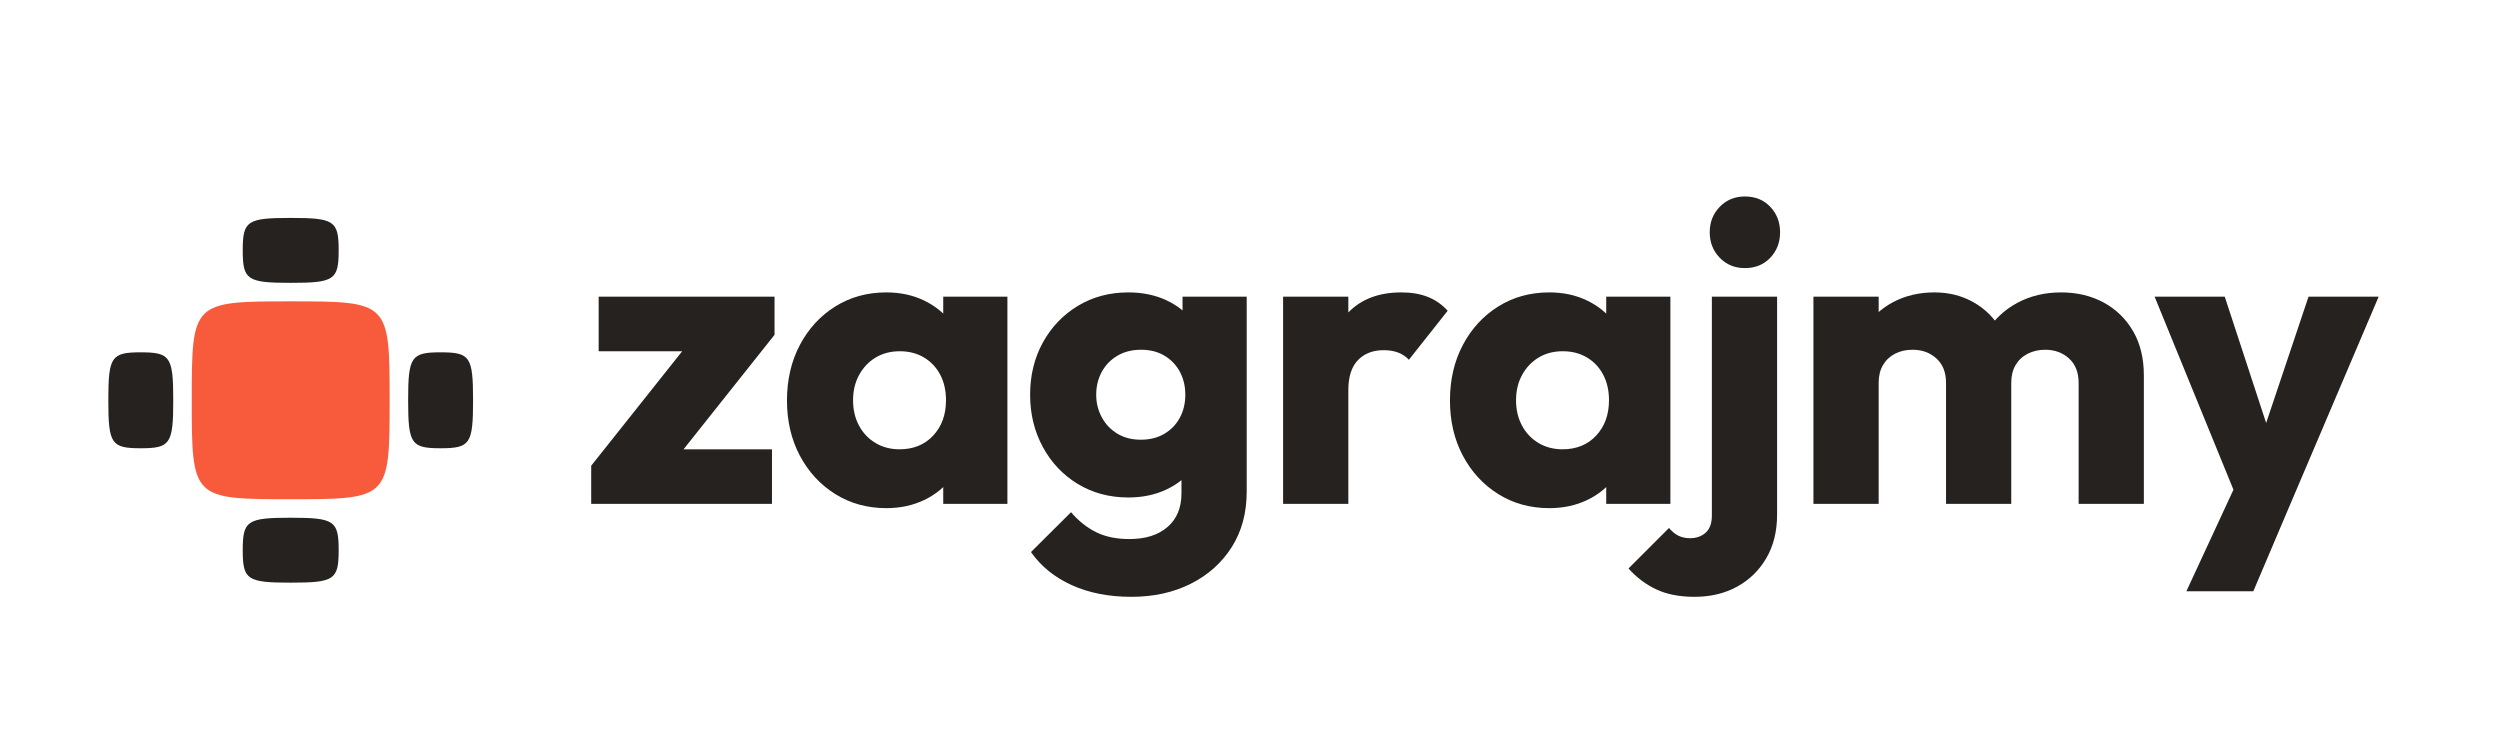
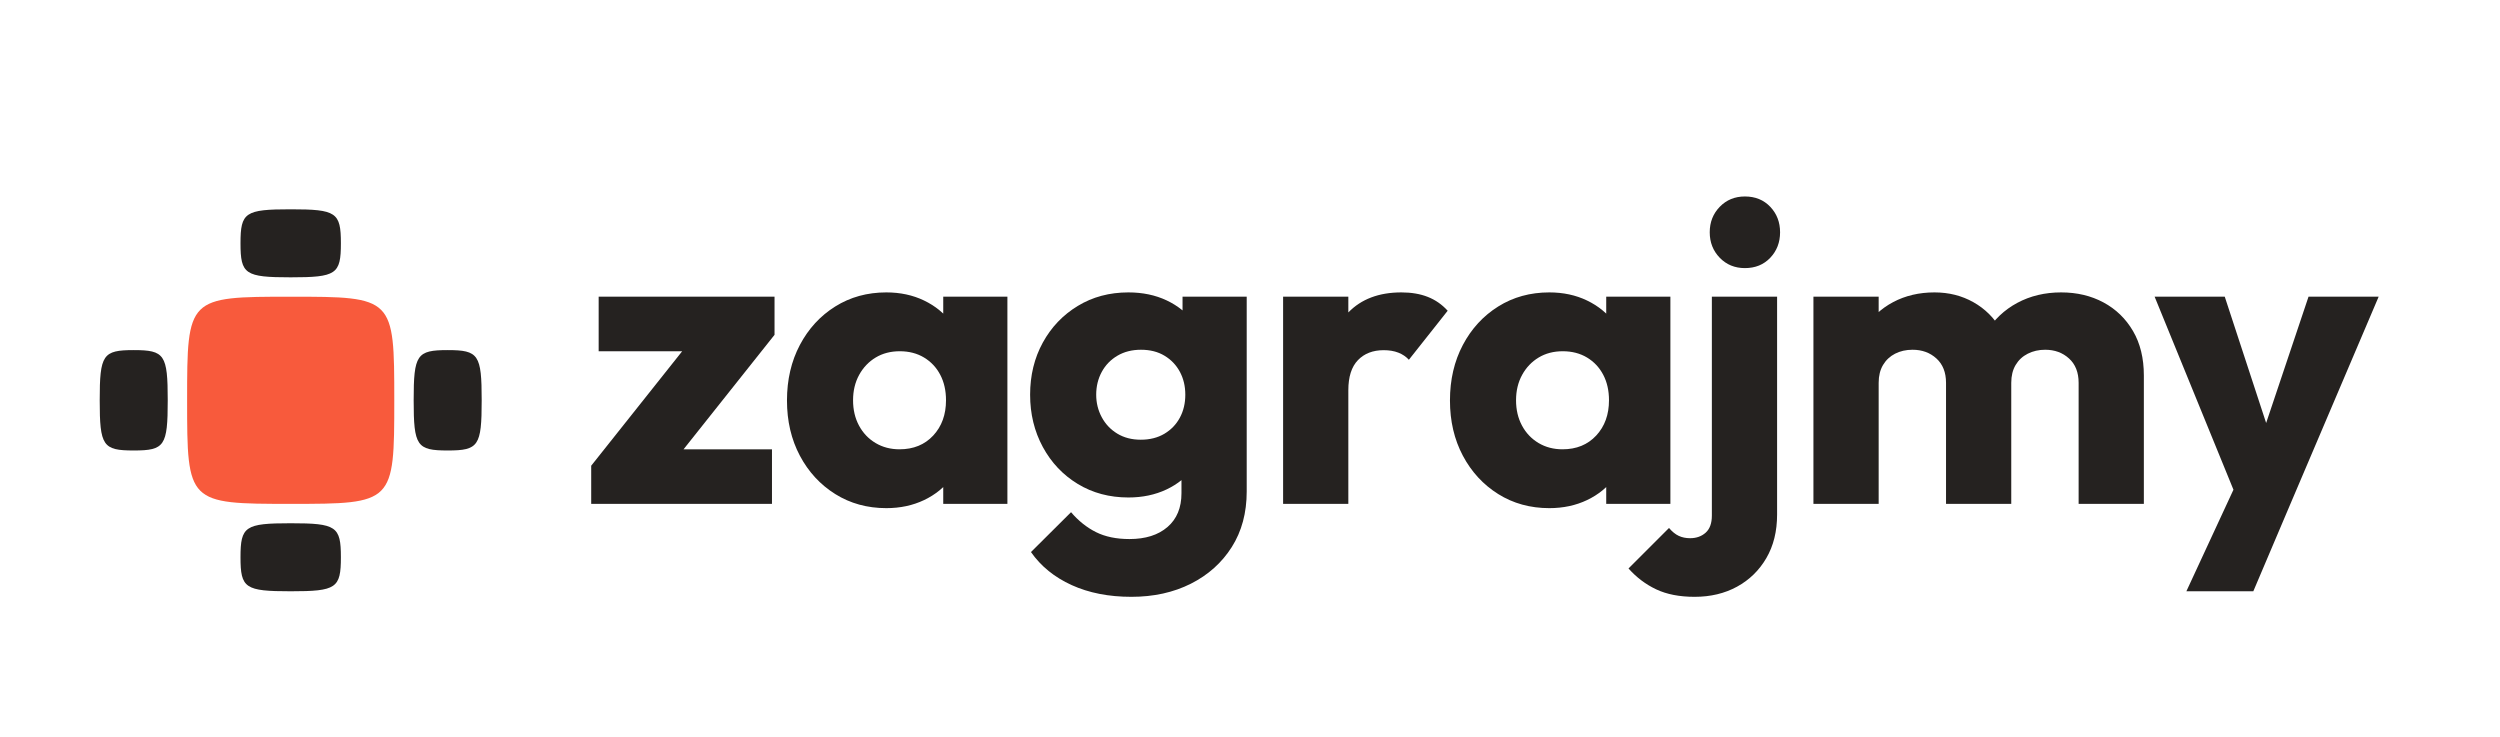
<svg xmlns="http://www.w3.org/2000/svg" viewBox="0 0 258 76">
-   <path d="M40.21 41.31C40.21 51.46 40.15 51.52 30 51.52C19.85 51.52 19.79 51.46 19.79 41.31C19.79 31.16 19.85 31.1 30 31.1C40.15 31.1 40.21 31.16 40.21 41.31Z" fill="#f85a3c" />
-   <path d="M34.95 25.84C34.95 28.88 34.5 29.19 30 29.19C25.5 29.19 25.05 28.88 25.05 25.84C25.05 22.79 25.5 22.49 30 22.49C34.5 22.49 34.95 22.79 34.95 25.84Z" fill="#252220" />
-   <path d="M48.82 41.31C48.82 45.81 48.52 46.26 45.47 46.26C42.43 46.26 42.12 45.81 42.12 41.31C42.12 36.81 42.43 36.36 45.47 36.36C48.52 36.36 48.82 36.81 48.82 41.31Z" fill="#252220" />
-   <path d="M34.95 56.78C34.95 59.83 34.5 60.13 30 60.13C25.5 60.13 25.05 59.83 25.05 56.78C25.05 53.74 25.5 53.43 30 53.43C34.5 53.43 34.95 53.74 34.95 56.78Z" fill="#252220" />
-   <path d="M17.88 41.31C17.88 45.81 17.57 46.26 14.53 46.26C11.48 46.26 11.18 45.81 11.18 41.31C11.18 36.81 11.48 36.36 14.53 36.36C17.57 36.36 17.88 36.81 17.88 41.31Z" fill="#252220" />
+   <path d="M40.69 41.31C40.69 51.94 40.63 52 30 52C19.37 52 19.31 51.94 19.31 41.31C19.31 30.68 19.37 30.62 30 30.62C40.63 30.62 40.69 30.68 40.69 41.31Z" fill="#f85a3c" />
+   <path d="M35.18 25.11C35.18 28.3 34.71 28.62 30 28.62C25.29 28.62 24.82 28.3 24.82 25.11C24.82 21.92 25.29 21.6 30 21.6C34.71 21.6 35.18 21.92 35.18 25.11Z" fill="#252220" />
+   <path d="M49.71 41.31C49.71 46.02 49.39 46.49 46.2 46.49C43.01 46.49 42.69 46.02 42.69 41.31C42.69 36.6 43.01 36.13 46.2 36.13C49.39 36.13 49.71 36.6 49.71 41.31Z" fill="#252220" />
+   <path d="M35.18 57.51C35.18 60.7 34.71 61.02 30 61.02C25.29 61.02 24.82 60.7 24.82 57.51C24.82 54.32 25.29 54 30 54C34.71 54 35.18 54.32 35.18 57.51Z" fill="#252220" />
+   <path d="M17.31 41.31C17.31 46.02 16.99 46.49 13.8 46.49C10.61 46.49 10.29 46.02 10.29 41.31C10.29 36.6 10.61 36.13 13.8 36.13C16.99 36.13 17.31 36.6 17.31 41.31Z" fill="#252220" />
  <path transform="translate(60.00 52) scale(0.044 -0.044)" d="M23 89.5 267 396.5H453L209 89.5ZM23 0V89.5L131.5 128H447V0ZM40.5 358V486H453V396.5L344.5 358Z" fill="#252220" />
  <path transform="translate(80.16 52) scale(0.044 -0.044)" d="M257 -10Q190 -10 137.25 23.0Q84.5 56 54.25 113.0Q24 170 24 242.5Q24 315.5 54.25 372.75Q84.5 430 137.25 463.0Q190 496 257 496Q306 496 345.5 477.0Q385 458 409.75 424.5Q434.5 391 438 348V138Q434.5 95 410.0 61.5Q385.5 28 345.75 9.0Q306 -10 257 -10ZM288 128Q337 128 367.0 160.25Q397 192.5 397 243Q397 277 383.5 302.75Q370 328.5 345.5 343.25Q321 358 288.5 358Q256.5 358 232.0 343.25Q207.5 328.5 193.25 302.5Q179 276.5 179 243Q179 209.5 193.0 183.5Q207 157.5 231.75 142.75Q256.5 128 288 128ZM390.5 0V130.5L413.5 249L390.5 366.5V486H541V0Z" fill="#252220" />
  <path transform="translate(105.34 52) scale(0.044 -0.044)" d="M259.5 -218Q180 -218 119.5 -190.5Q59 -163 24 -113L118 -19.5Q144 -50 176.5 -66.25Q209 -82.5 255 -82.5Q311.5 -82.5 344.25 -54.25Q377 -26 377 25V149L402.5 255L379.5 361V486H530V29Q530 -46 495.0 -101.25Q460 -156.5 399.0 -187.25Q338 -218 259.5 -218ZM252.5 15Q186 15 133.75 46.75Q81.5 78.5 51.75 133.5Q22 188.5 22 256Q22 324 51.75 378.25Q81.5 432.5 133.75 464.25Q186 496 252.5 496Q302.5 496 342.25 477.25Q382 458.5 406.25 425.25Q430.5 392 434 348V163Q430.5 119.5 406.0 86.0Q381.5 52.5 341.75 33.75Q302 15 252.5 15ZM281.5 150.5Q313.5 150.5 337.0 164.5Q360.5 178.5 373.25 202.25Q386 226 386 256Q386 286 373.25 309.75Q360.5 333.5 337.25 347.5Q314 361.5 282 361.5Q250.5 361.5 226.75 347.5Q203 333.5 190.0 309.5Q177 285.5 177 256Q177 227.5 190.0 203.25Q203 179 226.5 164.75Q250 150.5 281.5 150.5Z" fill="#252220" />
  <path transform="translate(130.04 52) scale(0.044 -0.044)" d="M54 0V486H207V0ZM207 266.5 142.5 316.5Q161.5 402 206.997 449.0Q252.494 496 331.5 496Q366.5 496 393.25 485.5Q420 475 440 453L349 338Q339 349 324.194 354.75Q309.389 360.5 290 360.5Q252 360.5 229.5 337.126Q207 313.752 207 266.5Z" fill="#252220" />
  <path transform="translate(148.58 52) scale(0.044 -0.044)" d="M257 -10Q190 -10 137.25 23.0Q84.5 56 54.25 113.0Q24 170 24 242.5Q24 315.5 54.25 372.75Q84.5 430 137.25 463.0Q190 496 257 496Q306 496 345.5 477.0Q385 458 409.75 424.5Q434.5 391 438 348V138Q434.5 95 410.0 61.5Q385.5 28 345.75 9.0Q306 -10 257 -10ZM288 128Q337 128 367.0 160.25Q397 192.5 397 243Q397 277 383.5 302.75Q370 328.5 345.5 343.25Q321 358 288.5 358Q256.5 358 232.0 343.25Q207.5 328.5 193.25 302.5Q179 276.5 179 243Q179 209.5 193.0 183.5Q207 157.5 231.75 142.75Q256.5 128 288 128ZM390.5 0V130.5L413.5 249L390.5 366.5V486H541V0Z" fill="#252220" />
  <path transform="translate(173.76 52) scale(0.044 -0.044)" d="M25.5 -218Q-27.5 -218 -64.5 -200.5Q-101.5 -183 -129.5 -151.5L-34.5 -56.5Q-23.5 -69.5 -11.75 -75.0Q0 -80.5 15 -80.5Q37 -80.5 51.5 -67.5Q66 -54.5 66 -27.5V486H219V-25Q219 -84 193.75 -127.25Q168.5 -170.5 125.0 -194.25Q81.5 -218 25.5 -218ZM143.5 553Q108 553 84.5 577.25Q61 601.5 61 637Q61 672.5 84.5 696.75Q108 721 143.5 721Q180 721 203.0 696.75Q226 672.5 226 637Q226 601.5 203.0 577.25Q180 553 143.5 553Z" fill="#252220" />
  <path transform="translate(184.77 52) scale(0.044 -0.044)" d="M54 0V486H207V0ZM365 0V284Q365 320.5 342.5 341.0Q320 361.5 286.5 361.5Q263.5 361.5 245.5 352.25Q227.5 343 217.25 325.75Q207 308.5 207 284L147.5 310Q147.5 367.5 172.75 409.0Q198 450.5 241.0 473.25Q284 496 338 496Q388.5 496 429.25 473.0Q470 450 494.0 408.75Q518 367.5 518 310.5V0ZM676 0V284Q676 320.5 653.5 341.0Q631 361.5 597.5 361.5Q575 361.5 556.75 352.25Q538.5 343 528.25 325.75Q518 308.5 518 284L429.5 295.5Q432 357.5 459.25 402.25Q486.5 447 532.25 471.5Q578 496 635 496Q690.5 496 734.25 472.5Q778 449 803.5 405.5Q829 362 829 301V0Z" fill="#252220" />
  <path transform="translate(222.18 52) scale(0.044 -0.044)" d="M203.5 -2.5 4 486H168.5L295.5 98.5H235L365 486H529.5L321.5 -2.5ZM78.5 -205 224.5 110 321.5 -2.5 235.5 -205Z" fill="#252220" />
</svg>
